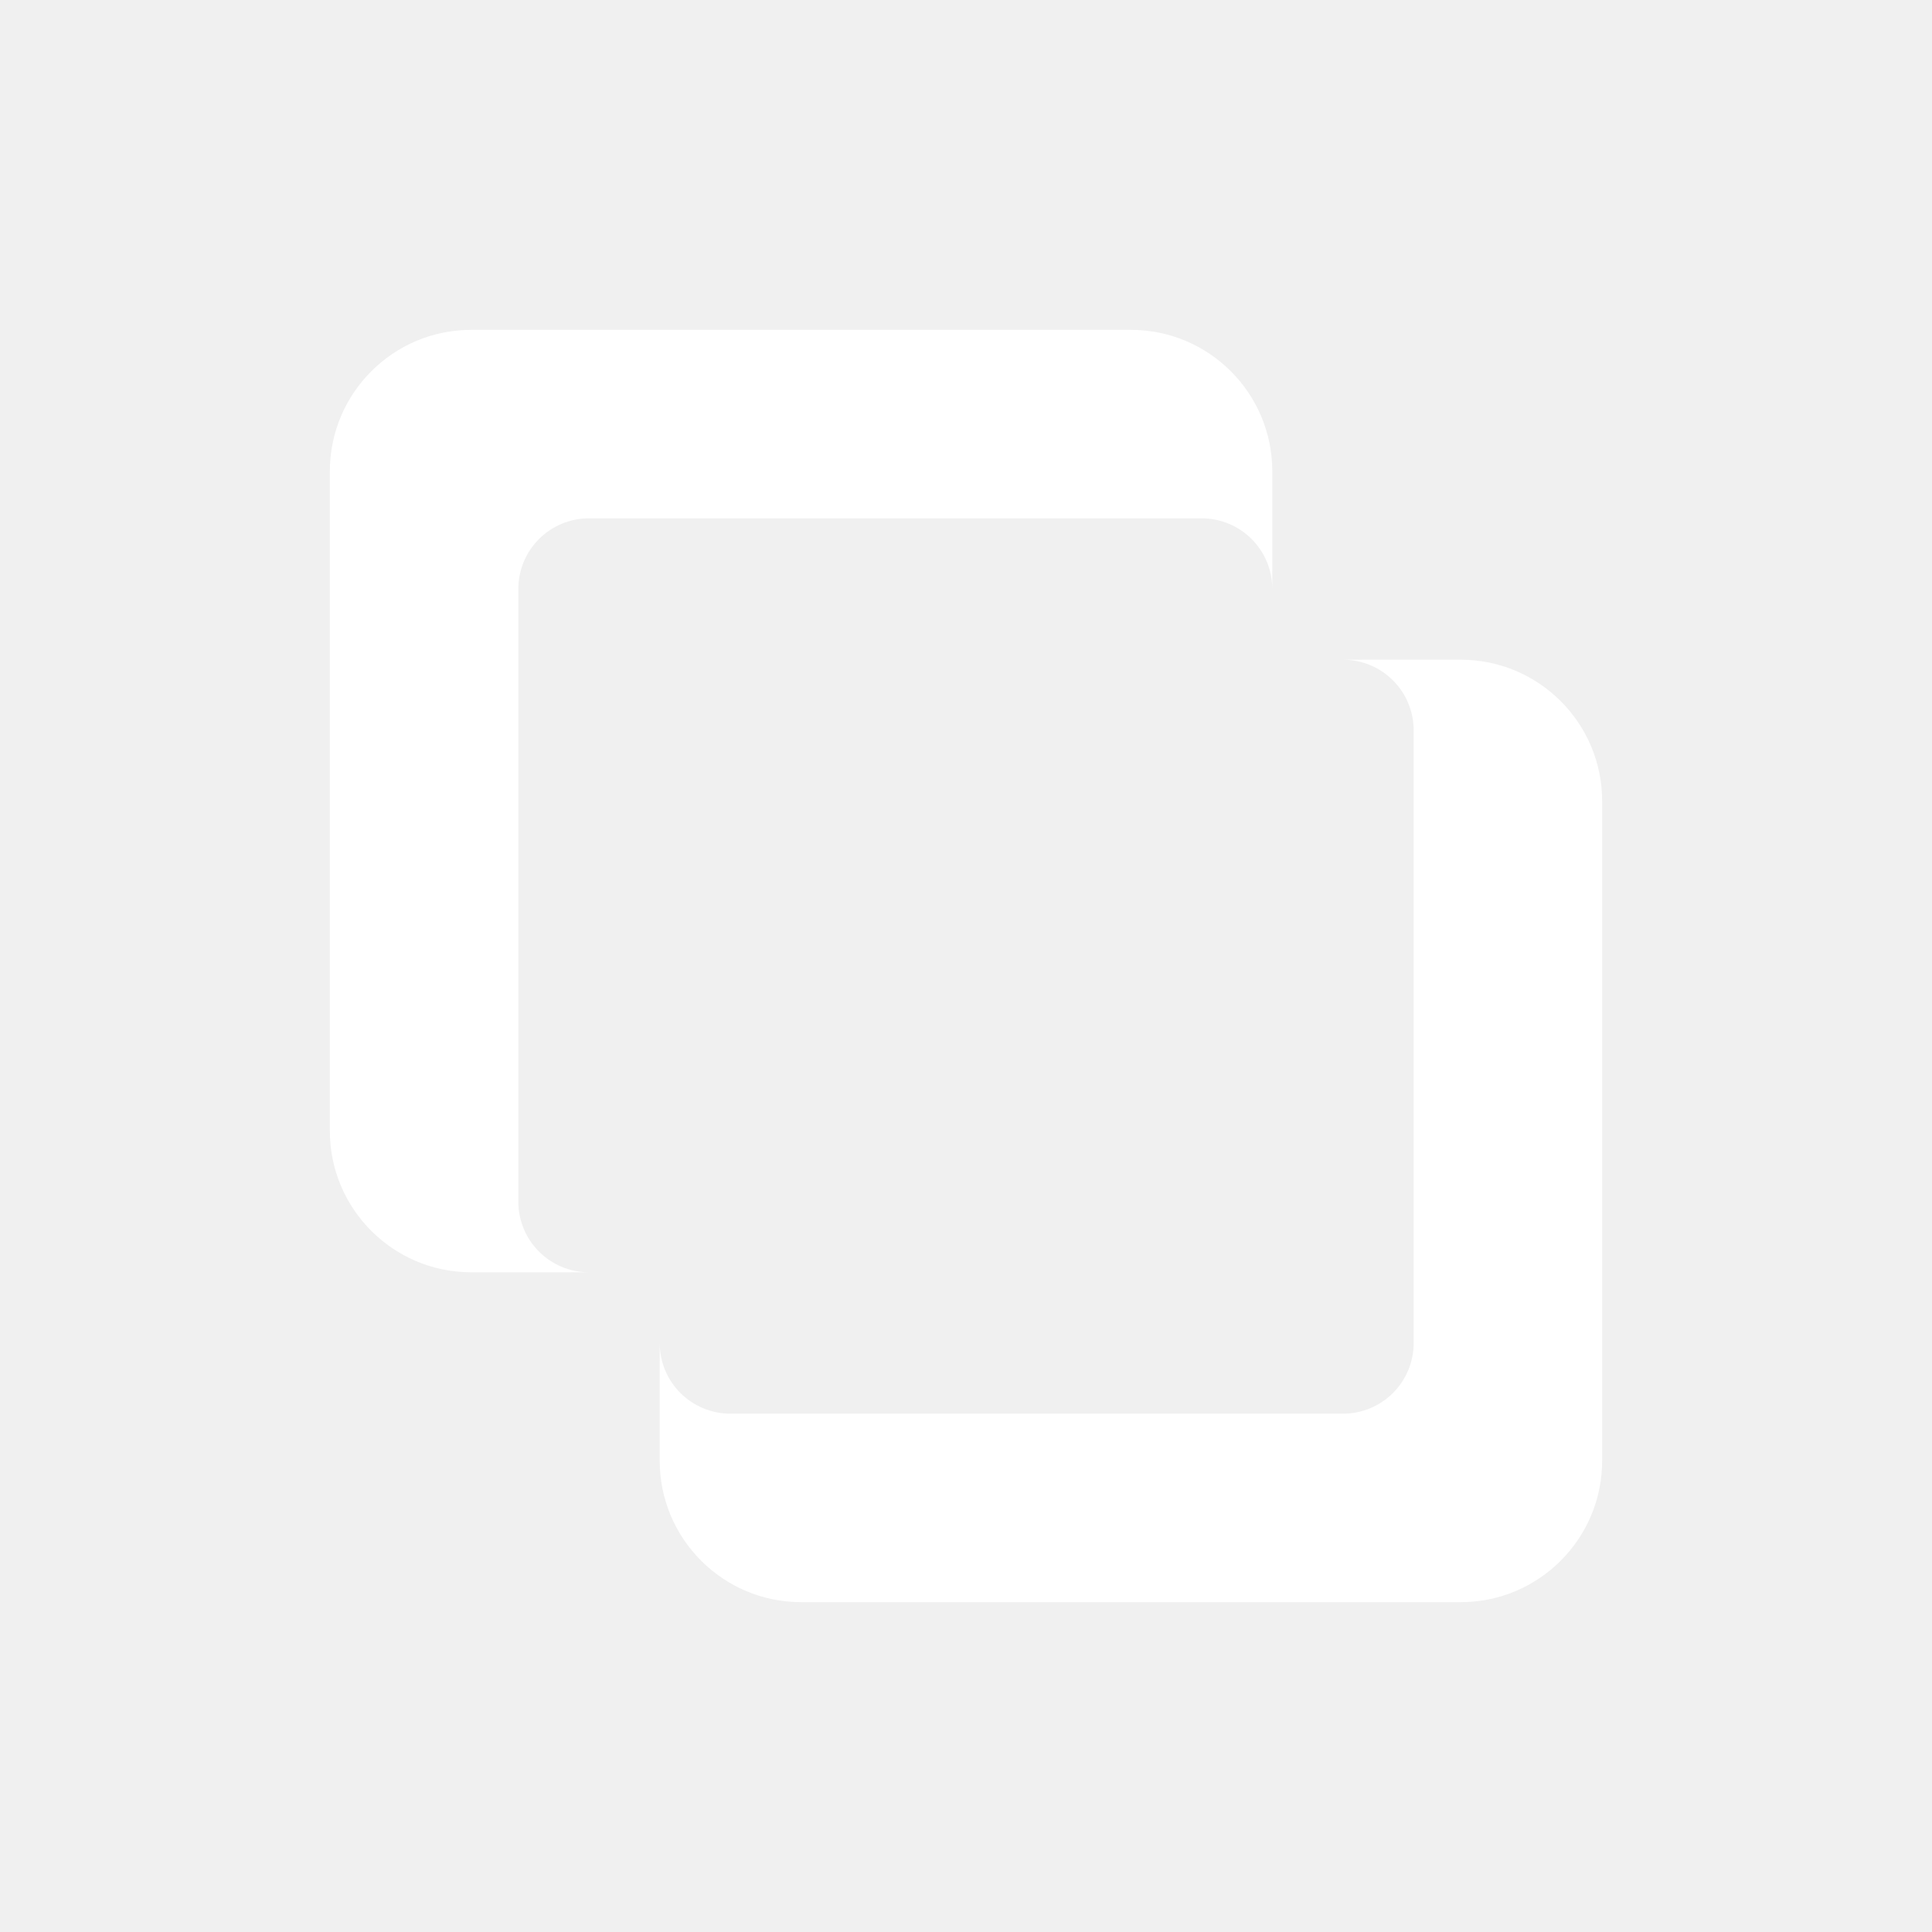
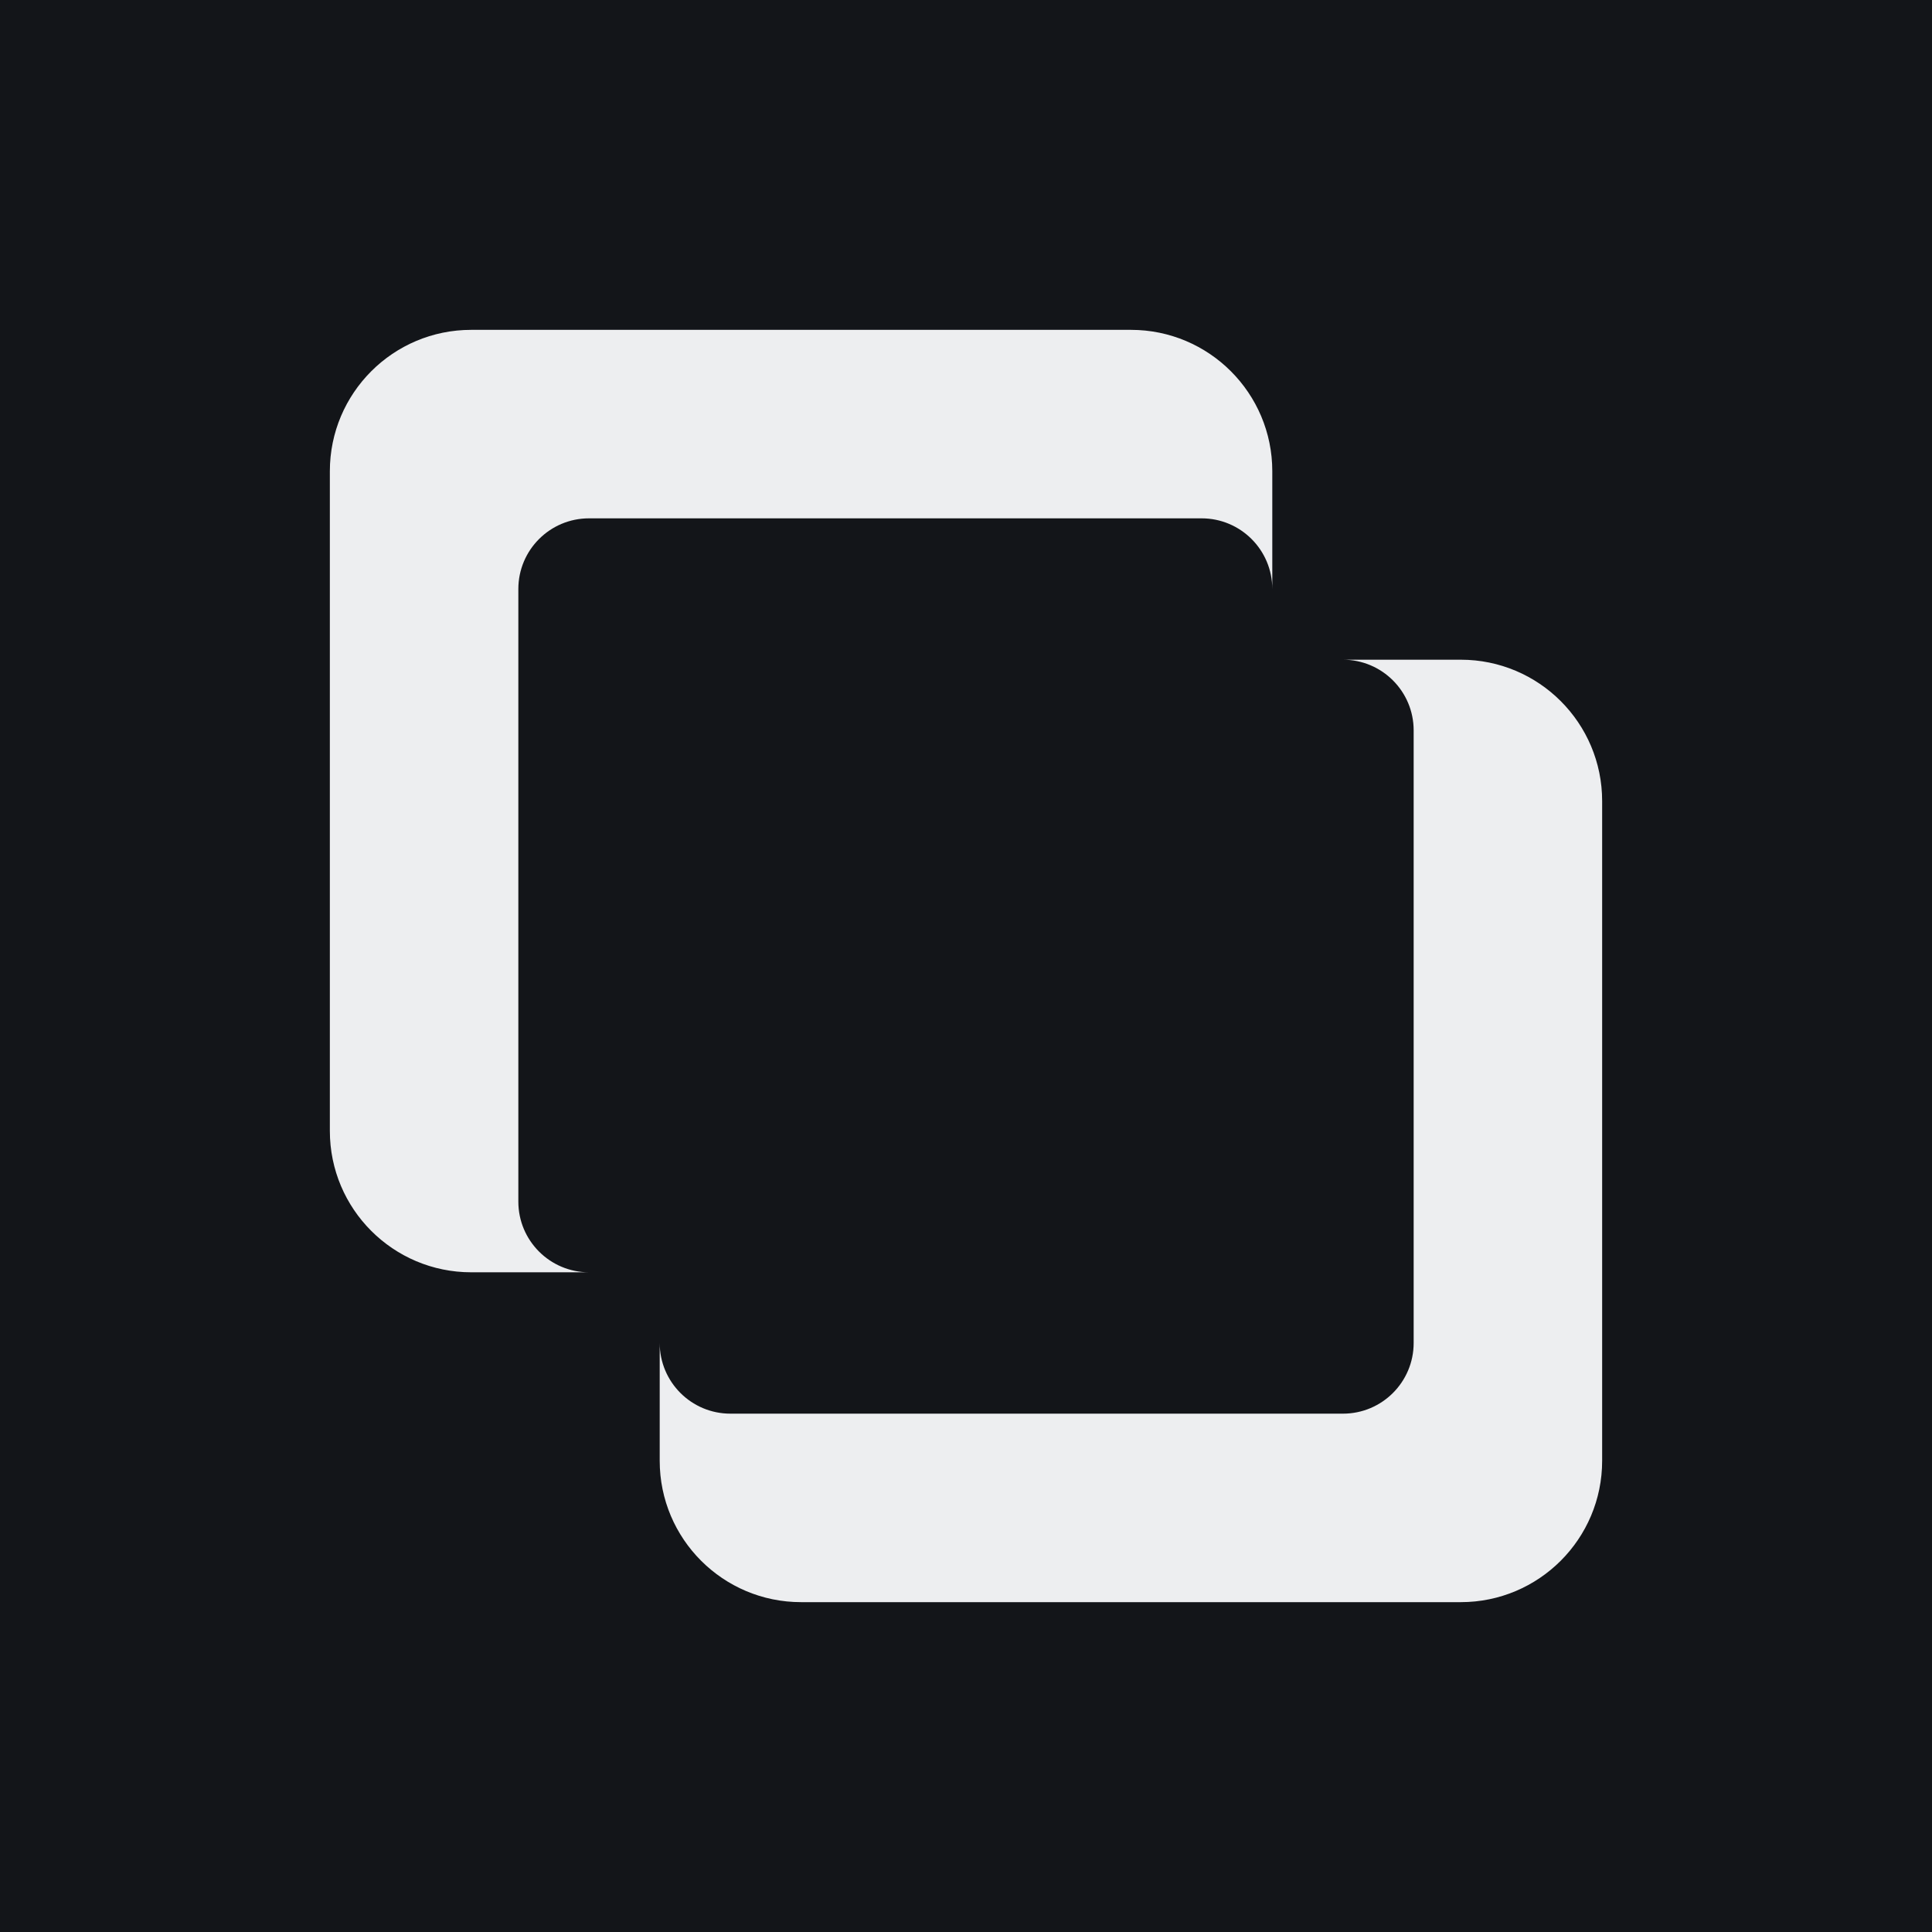
- <svg xmlns="http://www.w3.org/2000/svg" id="_레이어_1" data-name="레이어_1" width="820" height="820" version="1.1" viewBox="0 0 820 820">
-   <g id="_레이어_11" data-name="레이어_1">
-     <g id="_그룹_752" data-name="그룹_752">
-       <rect id="_사각형_24485" data-name="사각형_24485" x="100" y="100" width="620" height="620" fill="none" />
-       <g id="_그룹_751" data-name="그룹_751">
-         <path id="_패스_6211" data-name="패스_6211" d="M480,140H200c-33.1,0-60,26.9-60,60v280c0,33.1,26.9,60,60,60h50c-16.6,0-30-13.4-30-30h0V250c0-16.6,13.4-30,30-30h260c16.6,0,30,13.4,30,30h0v-50c0-33.1-26.9-60-60-60Z" fill="#fff" />
-         <path id="_패스_6212" data-name="패스_6212" d="M620,280h-50c16.6,0,30,13.4,30,30h0v260c0,16.6-13.4,30-30,30h-260c-16.6,0-30-13.4-30-30v50c0,33.1,26.9,60,60,60h280c33.1,0,60-26.9,60-60h0v-280c0-33.1-26.9-60-60-60Z" fill="#fff" />
+ <svg xmlns="http://www.w3.org/2000/svg" width="820" height="820" viewBox="0 0 820 820">
+   <defs>
+     <style>
+       .cls-1 {
+         fill: #131519;
+       }
+ 
+       .cls-2 {
+         fill: none;
+       }
+ 
+       .cls-3 {
+         fill: #edeef0;
+       }
+     </style>
+   </defs>
+   <g id="그룹_755" data-name="그룹 755" transform="translate(-13921 -9149)">
+     <g id="그룹_754" data-name="그룹 754" transform="translate(287 365)">
+       <g id="그룹_753" data-name="그룹 753">
+         <rect id="사각형_24486" data-name="사각형 24486" class="cls-1" width="820" height="820" transform="translate(13634 8784)" />
+         <g id="레이어_1" data-name="레이어 1" transform="translate(13734 8884)">
+           <g id="그룹_752" data-name="그룹 752">
+             <rect id="사각형_24485" data-name="사각형 24485" class="cls-2" width="620" height="620" />
+             <g id="그룹_751" data-name="그룹 751">
+               <path id="패스_6211" data-name="패스 6211" class="cls-3" d="M380,40H100a60,60,0,0,0-60,60V380a60,60,0,0,0,60,60h50a30,30,0,0,1-30-30V150a30,30,0,0,1,30-30H410a30,30,0,0,1,30,30V100A60,60,0,0,0,380,40Z" />
+               <path id="패스_6212" data-name="패스 6212" class="cls-3" d="M520,180H470a30,30,0,0,1,30,30V470a30,30,0,0,1-30,30H210a30,30,0,0,1-30-30v50a60,60,0,0,0,60,60H520a60,60,0,0,0,60-60V240A60,60,0,0,0,520,180Z" />
+             </g>
+           </g>
+         </g>
      </g>
    </g>
  </g>
</svg>
